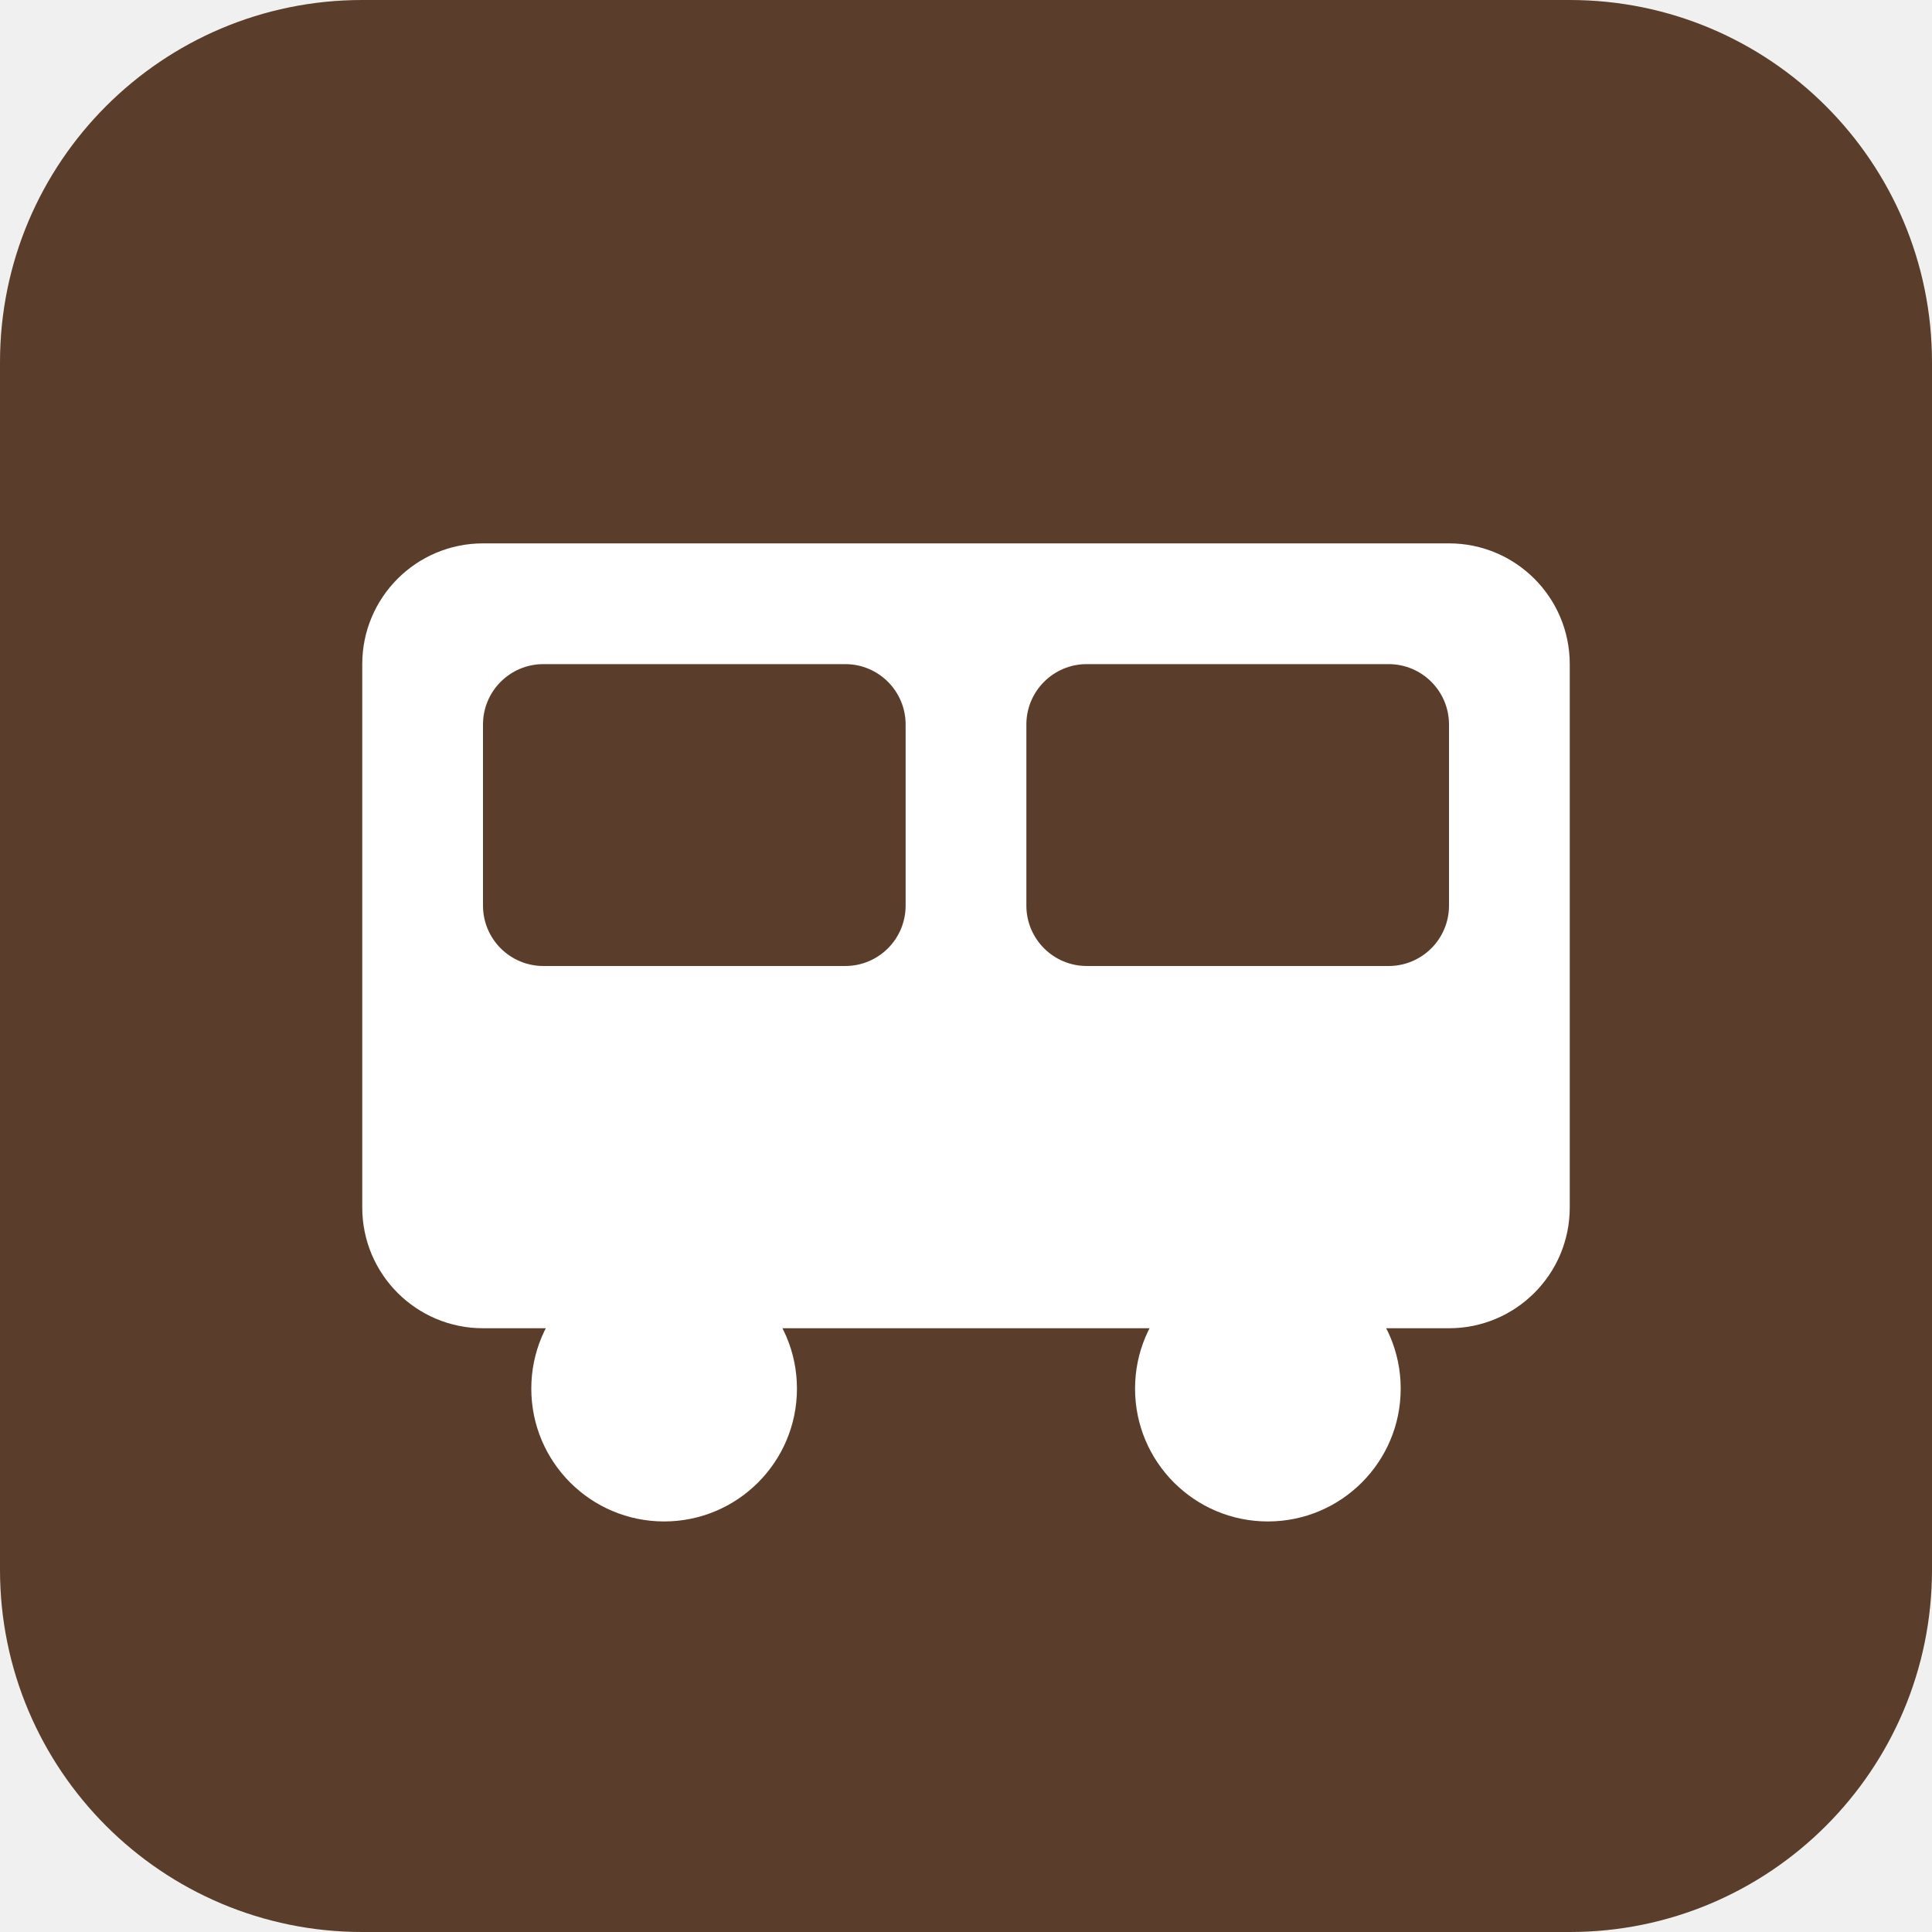
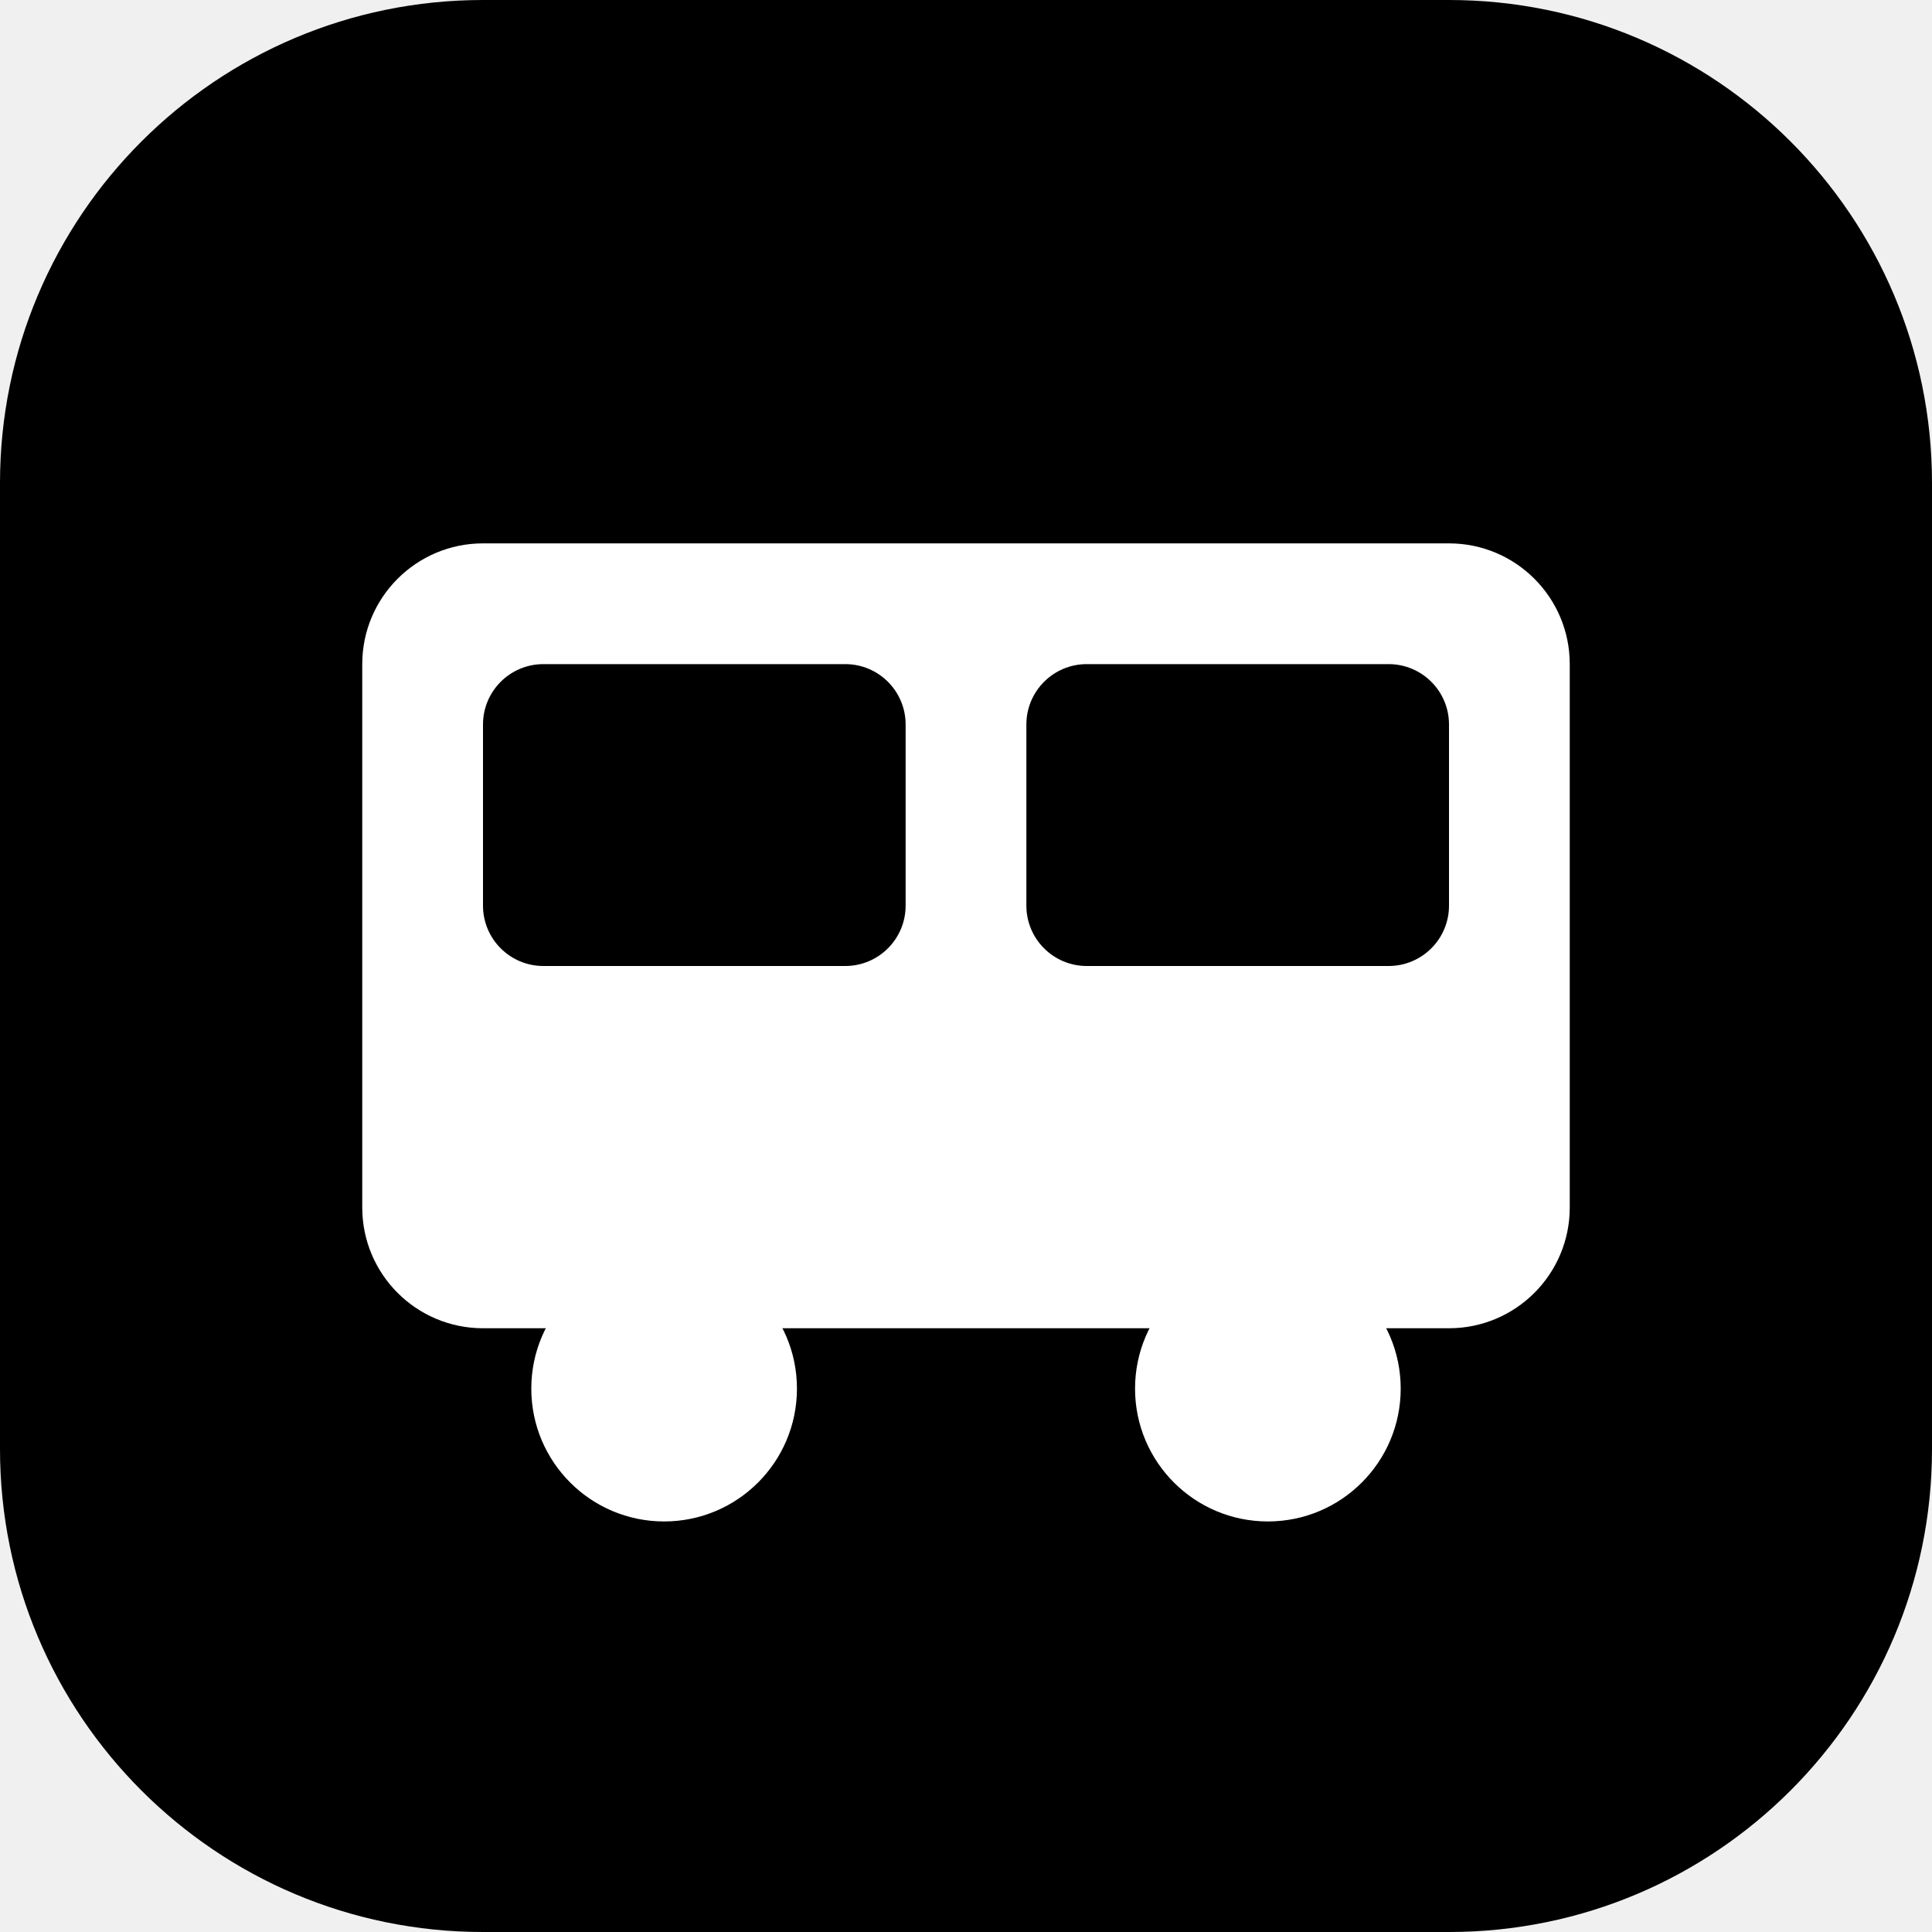
<svg xmlns="http://www.w3.org/2000/svg" viewBox="0 0 32 32">
-   <rect width="32" height="32" rx="6" fill="#5a3e2b" />
+   <rect width="32" height="32" rx="8" fill="#000" />
  <rect x="6" y="9" width="20" height="13" rx="2" fill="#fff" />
-   <rect x="8" y="11" width="7" height="5" rx="1" fill="#5a3e2b" />
-   <rect x="17" y="11" width="7" height="5" rx="1" fill="#5a3e2b" />
+   <rect x="8" y="11" width="7" height="5" rx="1" fill="#000" />
+   <rect x="17" y="11" width="7" height="5" rx="1" fill="#000" />
  <circle cx="11" cy="23" r="2.2" fill="#fff" />
  <circle cx="21" cy="23" r="2.2" fill="#fff" />
</svg>
